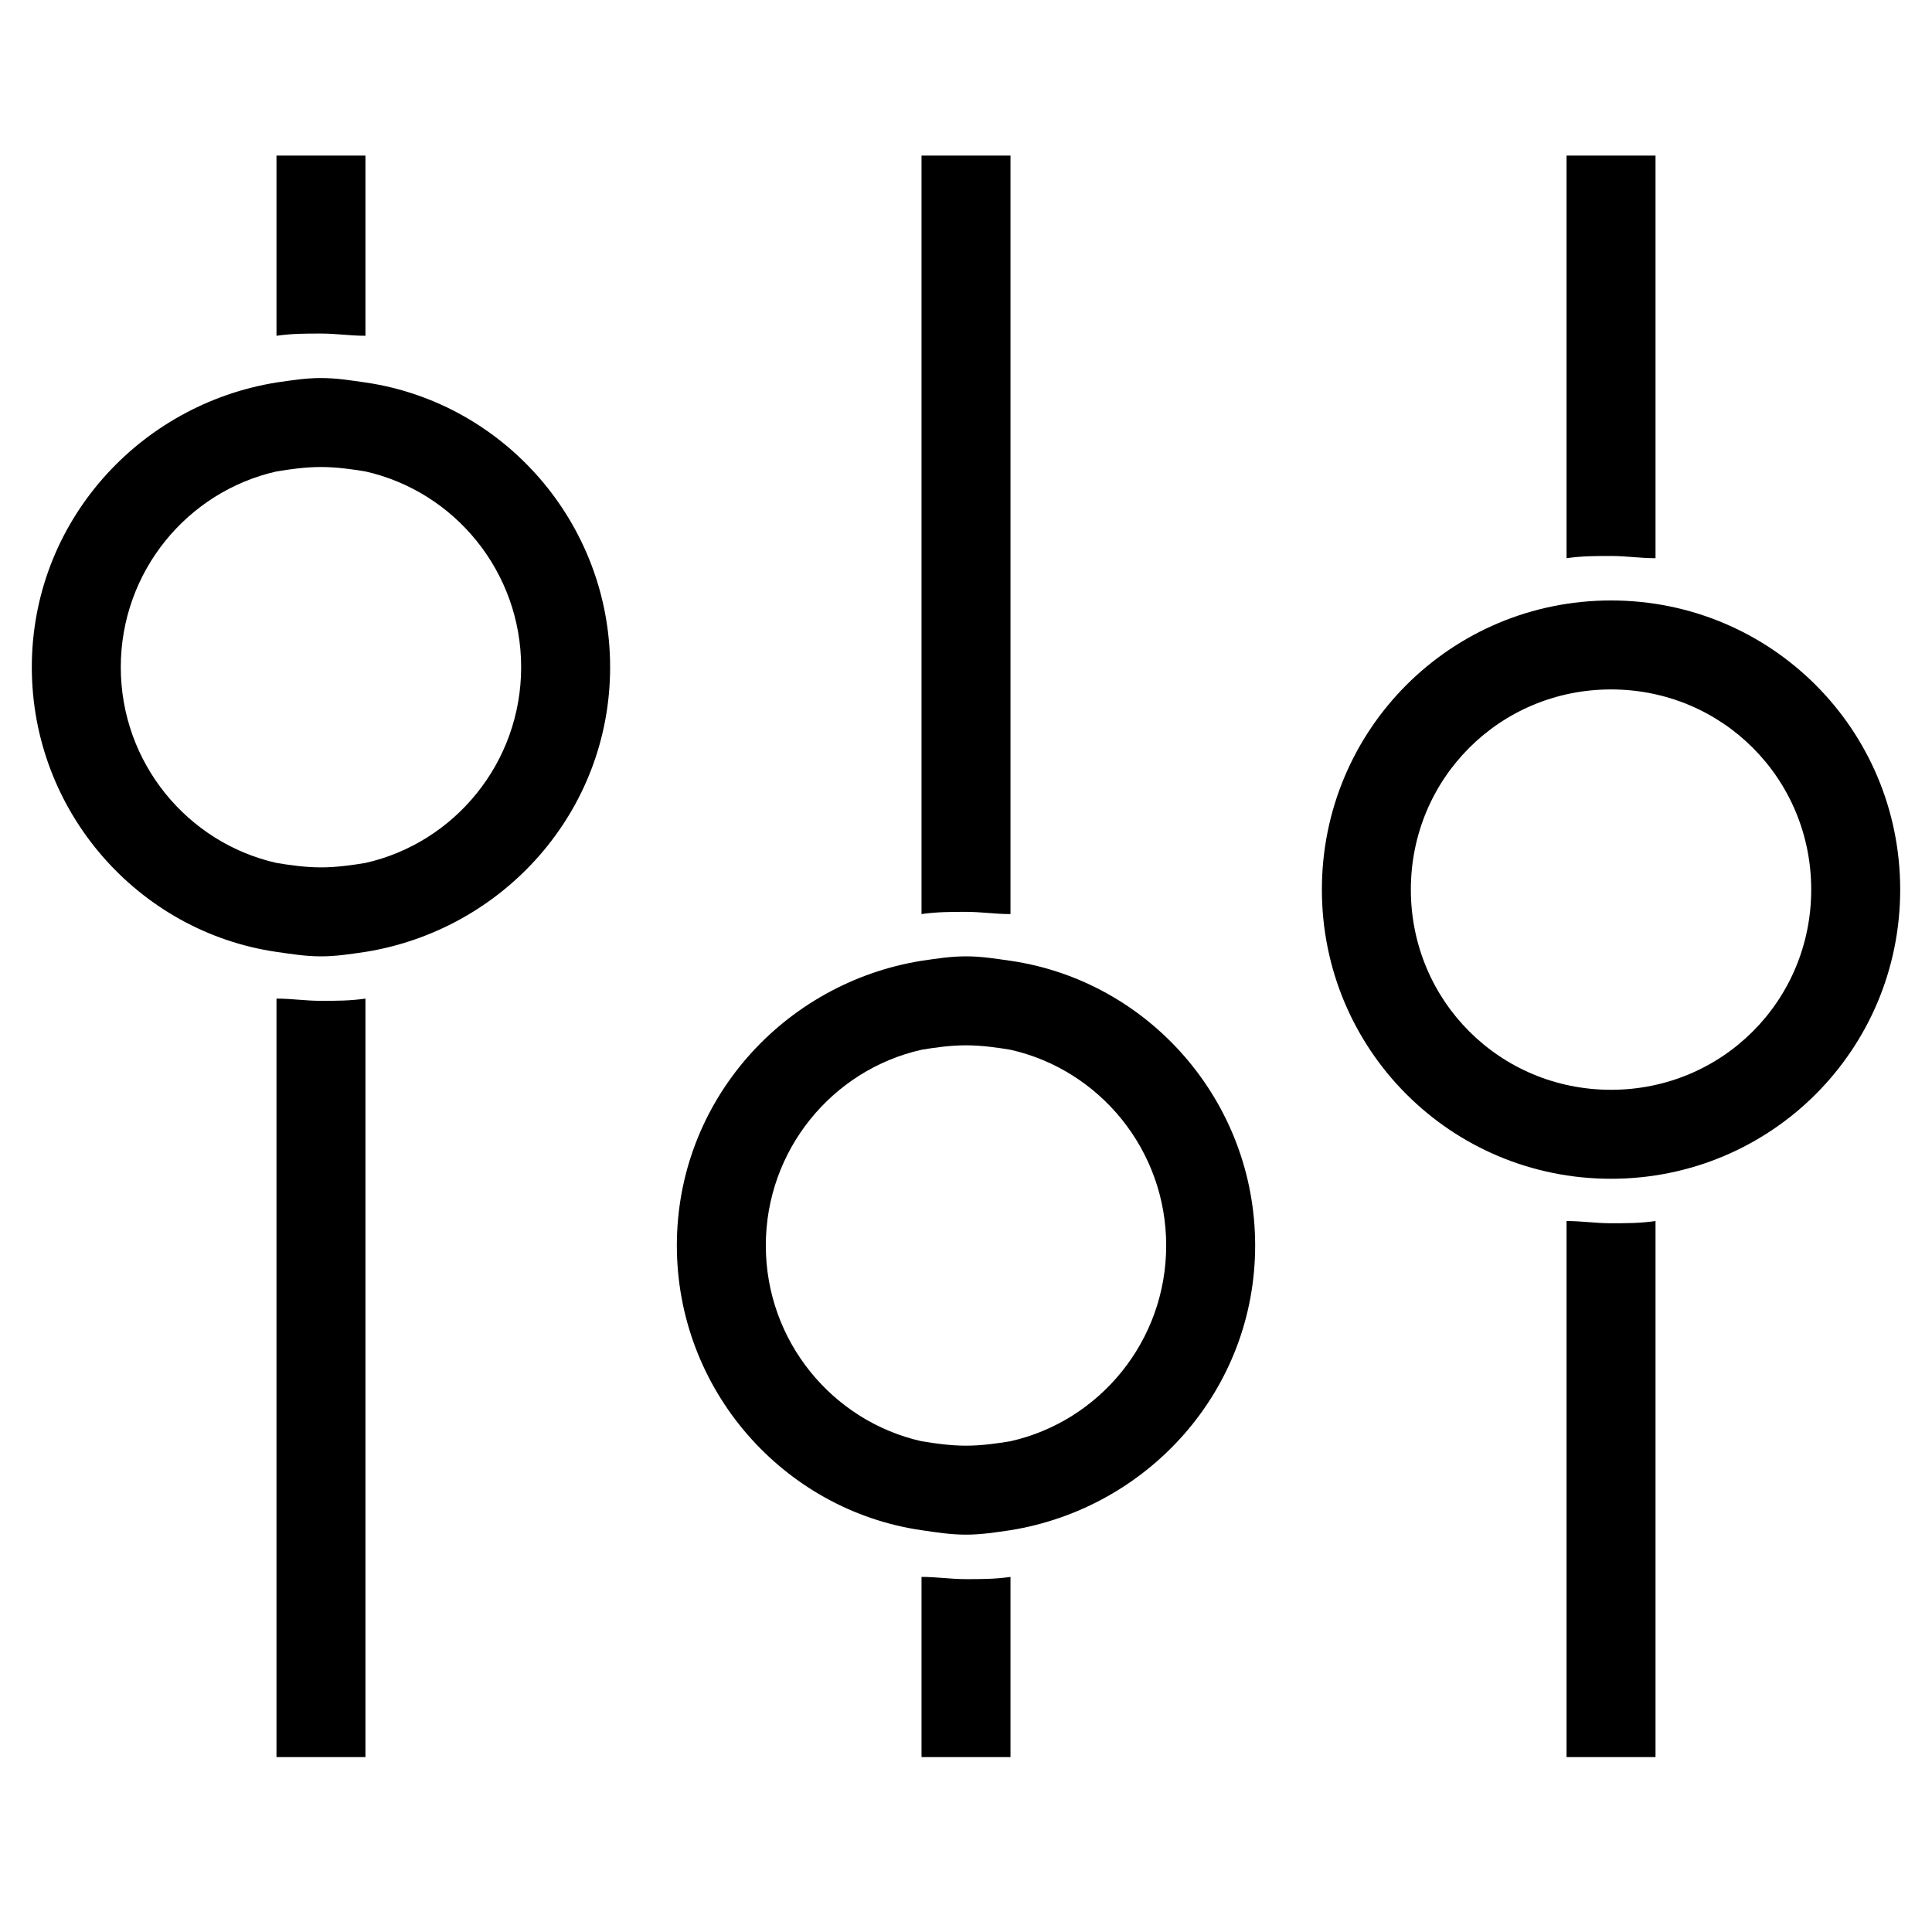
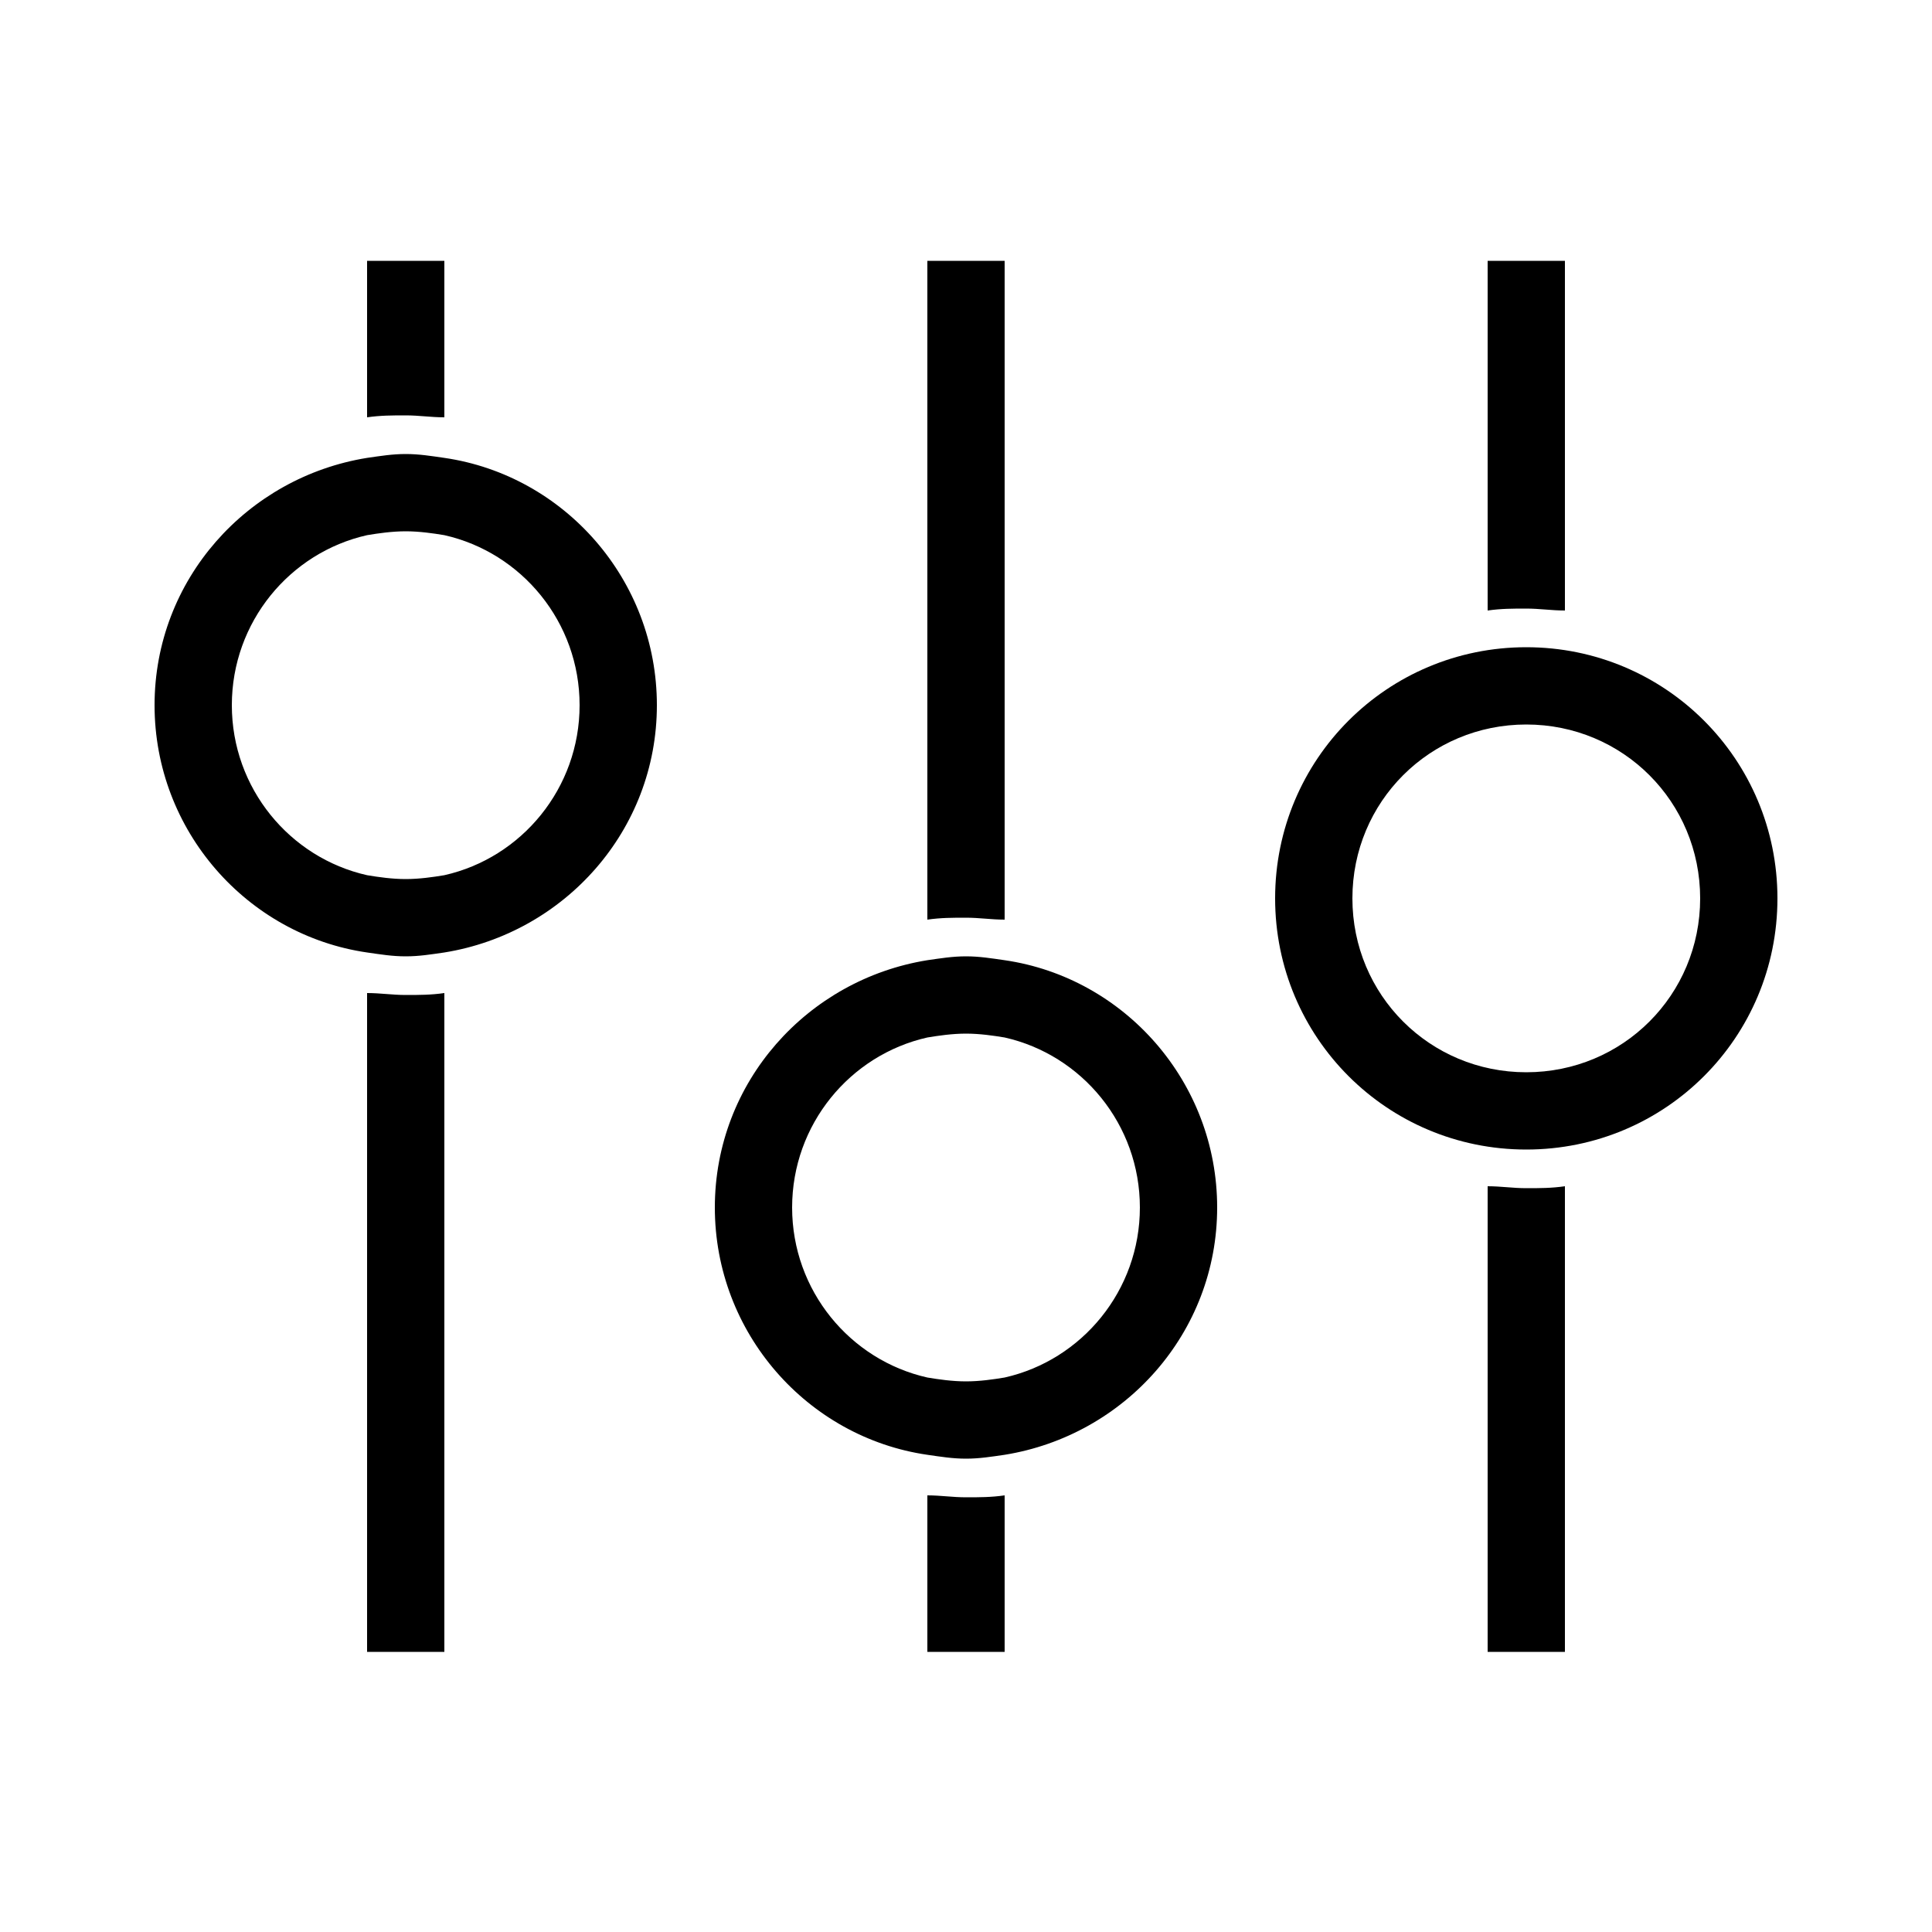
- <svg xmlns="http://www.w3.org/2000/svg" width="100%" height="100%" viewBox="0 0 100 100" version="1.1" xml:space="preserve" style="fill-rule:evenodd;clip-rule:evenodd;stroke-linejoin:round;stroke-miterlimit:2;">
-   <g transform="matrix(1.15127,0,0,1.15127,-7.56337,-7.48773)">
-     <path d="M23,21.6L23,13.5L19,13.5L19,21.6C19.7,21.5 20.3,21.5 21,21.5C21.7,21.5 22.3,21.6 23,21.6Z" style="fill-rule:nonzero;" />
-     <path d="M19,51.4L19,85.5L23,85.5L23,51.4C22.3,51.5 21.7,51.5 21,51.5C20.3,51.5 19.7,51.4 19,51.4Z" style="fill-rule:nonzero;" />
-     <path d="M23,23.7C22.3,23.6 21.7,23.5 21,23.5C20.3,23.5 19.7,23.6 19,23.7C12.8,24.7 8,30 8,36.5C8,43 12.8,48.4 19,49.3C19.7,49.4 20.3,49.5 21,49.5C21.7,49.5 22.3,49.4 23,49.3C29.2,48.3 34,43 34,36.5C34,30 29.2,24.6 23,23.7ZM23,45.3C22.4,45.4 21.7,45.5 21,45.5C20.3,45.5 19.6,45.4 19,45.3C15,44.4 12,40.8 12,36.5C12,32.2 15,28.6 19,27.7C19.6,27.6 20.3,27.5 21,27.5C21.7,27.5 22.4,27.6 23,27.7C27,28.6 30,32.2 30,36.5C30,40.8 27,44.4 23,45.3Z" style="fill-rule:nonzero;" />
-     <path d="M48,77.4L48,85.5L52,85.5L52,77.4C51.3,77.5 50.7,77.5 50,77.5C49.3,77.5 48.7,77.4 48,77.4Z" style="fill-rule:nonzero;" />
-     <path d="M52,47.6L52,13.5L48,13.5L48,47.6C48.7,47.5 49.3,47.5 50,47.5C50.7,47.5 51.3,47.6 52,47.6Z" style="fill-rule:nonzero;" />
-     <path d="M52,49.7C51.3,49.6 50.7,49.5 50,49.5C49.3,49.5 48.7,49.6 48,49.7C41.8,50.7 37,56 37,62.5C37,69 41.8,74.4 48,75.3C48.7,75.4 49.3,75.5 50,75.5C50.7,75.5 51.3,75.4 52,75.3C58.2,74.3 63,69 63,62.5C63,56 58.2,50.6 52,49.7ZM52,71.3C51.4,71.4 50.7,71.5 50,71.5C49.3,71.5 48.6,71.4 48,71.3C44,70.4 41,66.8 41,62.5C41,58.2 44,54.6 48,53.7C48.6,53.6 49.3,53.5 50,53.5C50.7,53.5 51.4,53.6 52,53.7C56,54.6 59,58.2 59,62.5C59,66.8 56,70.4 52,71.3Z" style="fill-rule:nonzero;" />
-     <path d="M81,31.6L81,13.5L77,13.5L77,31.6C77.7,31.5 78.3,31.5 79,31.5C79.7,31.5 80.3,31.6 81,31.6Z" style="fill-rule:nonzero;" />
-     <path d="M77,61.4L77,85.5L81,85.5L81,61.4C80.3,61.5 79.7,61.5 79,61.5C78.3,61.5 77.7,61.4 77,61.4Z" style="fill-rule:nonzero;" />
-     <path d="M79,33.5C71.8,33.5 66,39.3 66,46.5C66,53.7 71.8,59.5 79,59.5C86.2,59.5 92,53.7 92,46.5C92,39.3 86.2,33.5 79,33.5ZM79,55.5C74,55.5 70,51.5 70,46.5C70,41.5 74,37.5 79,37.5C84,37.5 88,41.5 88,46.5C88,51.5 84,55.5 79,55.5Z" style="fill-rule:nonzero;" />
+ <svg xmlns="http://www.w3.org/2000/svg" version="1.1" x="0px" y="0px" viewBox="0 0 100 100" enable-background="new 0 0 100 100" xml:space="preserve">
+   <g>
+     <path d="M23,21.6v-8.1h-4v8.1c0.7-0.1,1.3-0.1,2-0.1S22.3,21.6,23,21.6z" />
+     <path d="M19,51.4v34.1h4V51.4c-0.7,0.1-1.3,0.1-2,0.1S19.7,51.4,19,51.4z" />
+     <path d="M23,23.7c-0.7-0.1-1.3-0.2-2-0.2s-1.3,0.1-2,0.2c-6.2,1-11,6.3-11,12.8c0,6.5,4.8,11.9,11,12.8   c0.7,0.1,1.3,0.2,2,0.2s1.3-0.1,2-0.2c6.2-1,11-6.3,11-12.8C34,30,29.2,24.6,23,23.7z M23,45.3c-0.6,0.1-1.3,0.2-2,0.2   s-1.4-0.1-2-0.2c-4-0.9-7-4.5-7-8.8c0-4.3,3-7.9,7-8.8c0.6-0.1,1.3-0.2,2-0.2s1.4,0.1,2,0.2c4,0.9,7,4.5,7,8.8   C30,40.8,27,44.4,23,45.3z" />
+     <path d="M48,77.4v8.1h4v-8.1c-0.7,0.1-1.3,0.1-2,0.1S48.7,77.4,48,77.4z" />
+     <path d="M52,47.6V13.5h-4v34.1c0.7-0.1,1.3-0.1,2-0.1S51.3,47.6,52,47.6z" />
+     <path d="M52,49.7c-0.7-0.1-1.3-0.2-2-0.2s-1.3,0.1-2,0.2c-6.2,1-11,6.3-11,12.8c0,6.5,4.8,11.9,11,12.8   c0.7,0.1,1.3,0.2,2,0.2s1.3-0.1,2-0.2c6.2-1,11-6.3,11-12.8C63,56,58.2,50.6,52,49.7z M52,71.3c-0.6,0.1-1.3,0.2-2,0.2   s-1.4-0.1-2-0.2c-4-0.9-7-4.5-7-8.8c0-4.3,3-7.9,7-8.8c0.6-0.1,1.3-0.2,2-0.2s1.4,0.1,2,0.2c4,0.9,7,4.5,7,8.8   C59,66.8,56,70.4,52,71.3z" />
+     <path d="M81,31.6V13.5h-4v18.1c0.7-0.1,1.3-0.1,2-0.1S80.3,31.6,81,31.6z" />
+     <path d="M77,61.4v24.1h4V61.4c-0.7,0.1-1.3,0.1-2,0.1S77.7,61.4,77,61.4z" />
+     <path d="M79,33.5c-7.2,0-13,5.8-13,13c0,7.2,5.8,13,13,13s13-5.8,13-13C92,39.3,86.2,33.5,79,33.5z M79,55.5   c-5,0-9-4-9-9c0-5,4-9,9-9s9,4,9,9C88,51.5,84,55.5,79,55.5z" />
  </g>
</svg>
